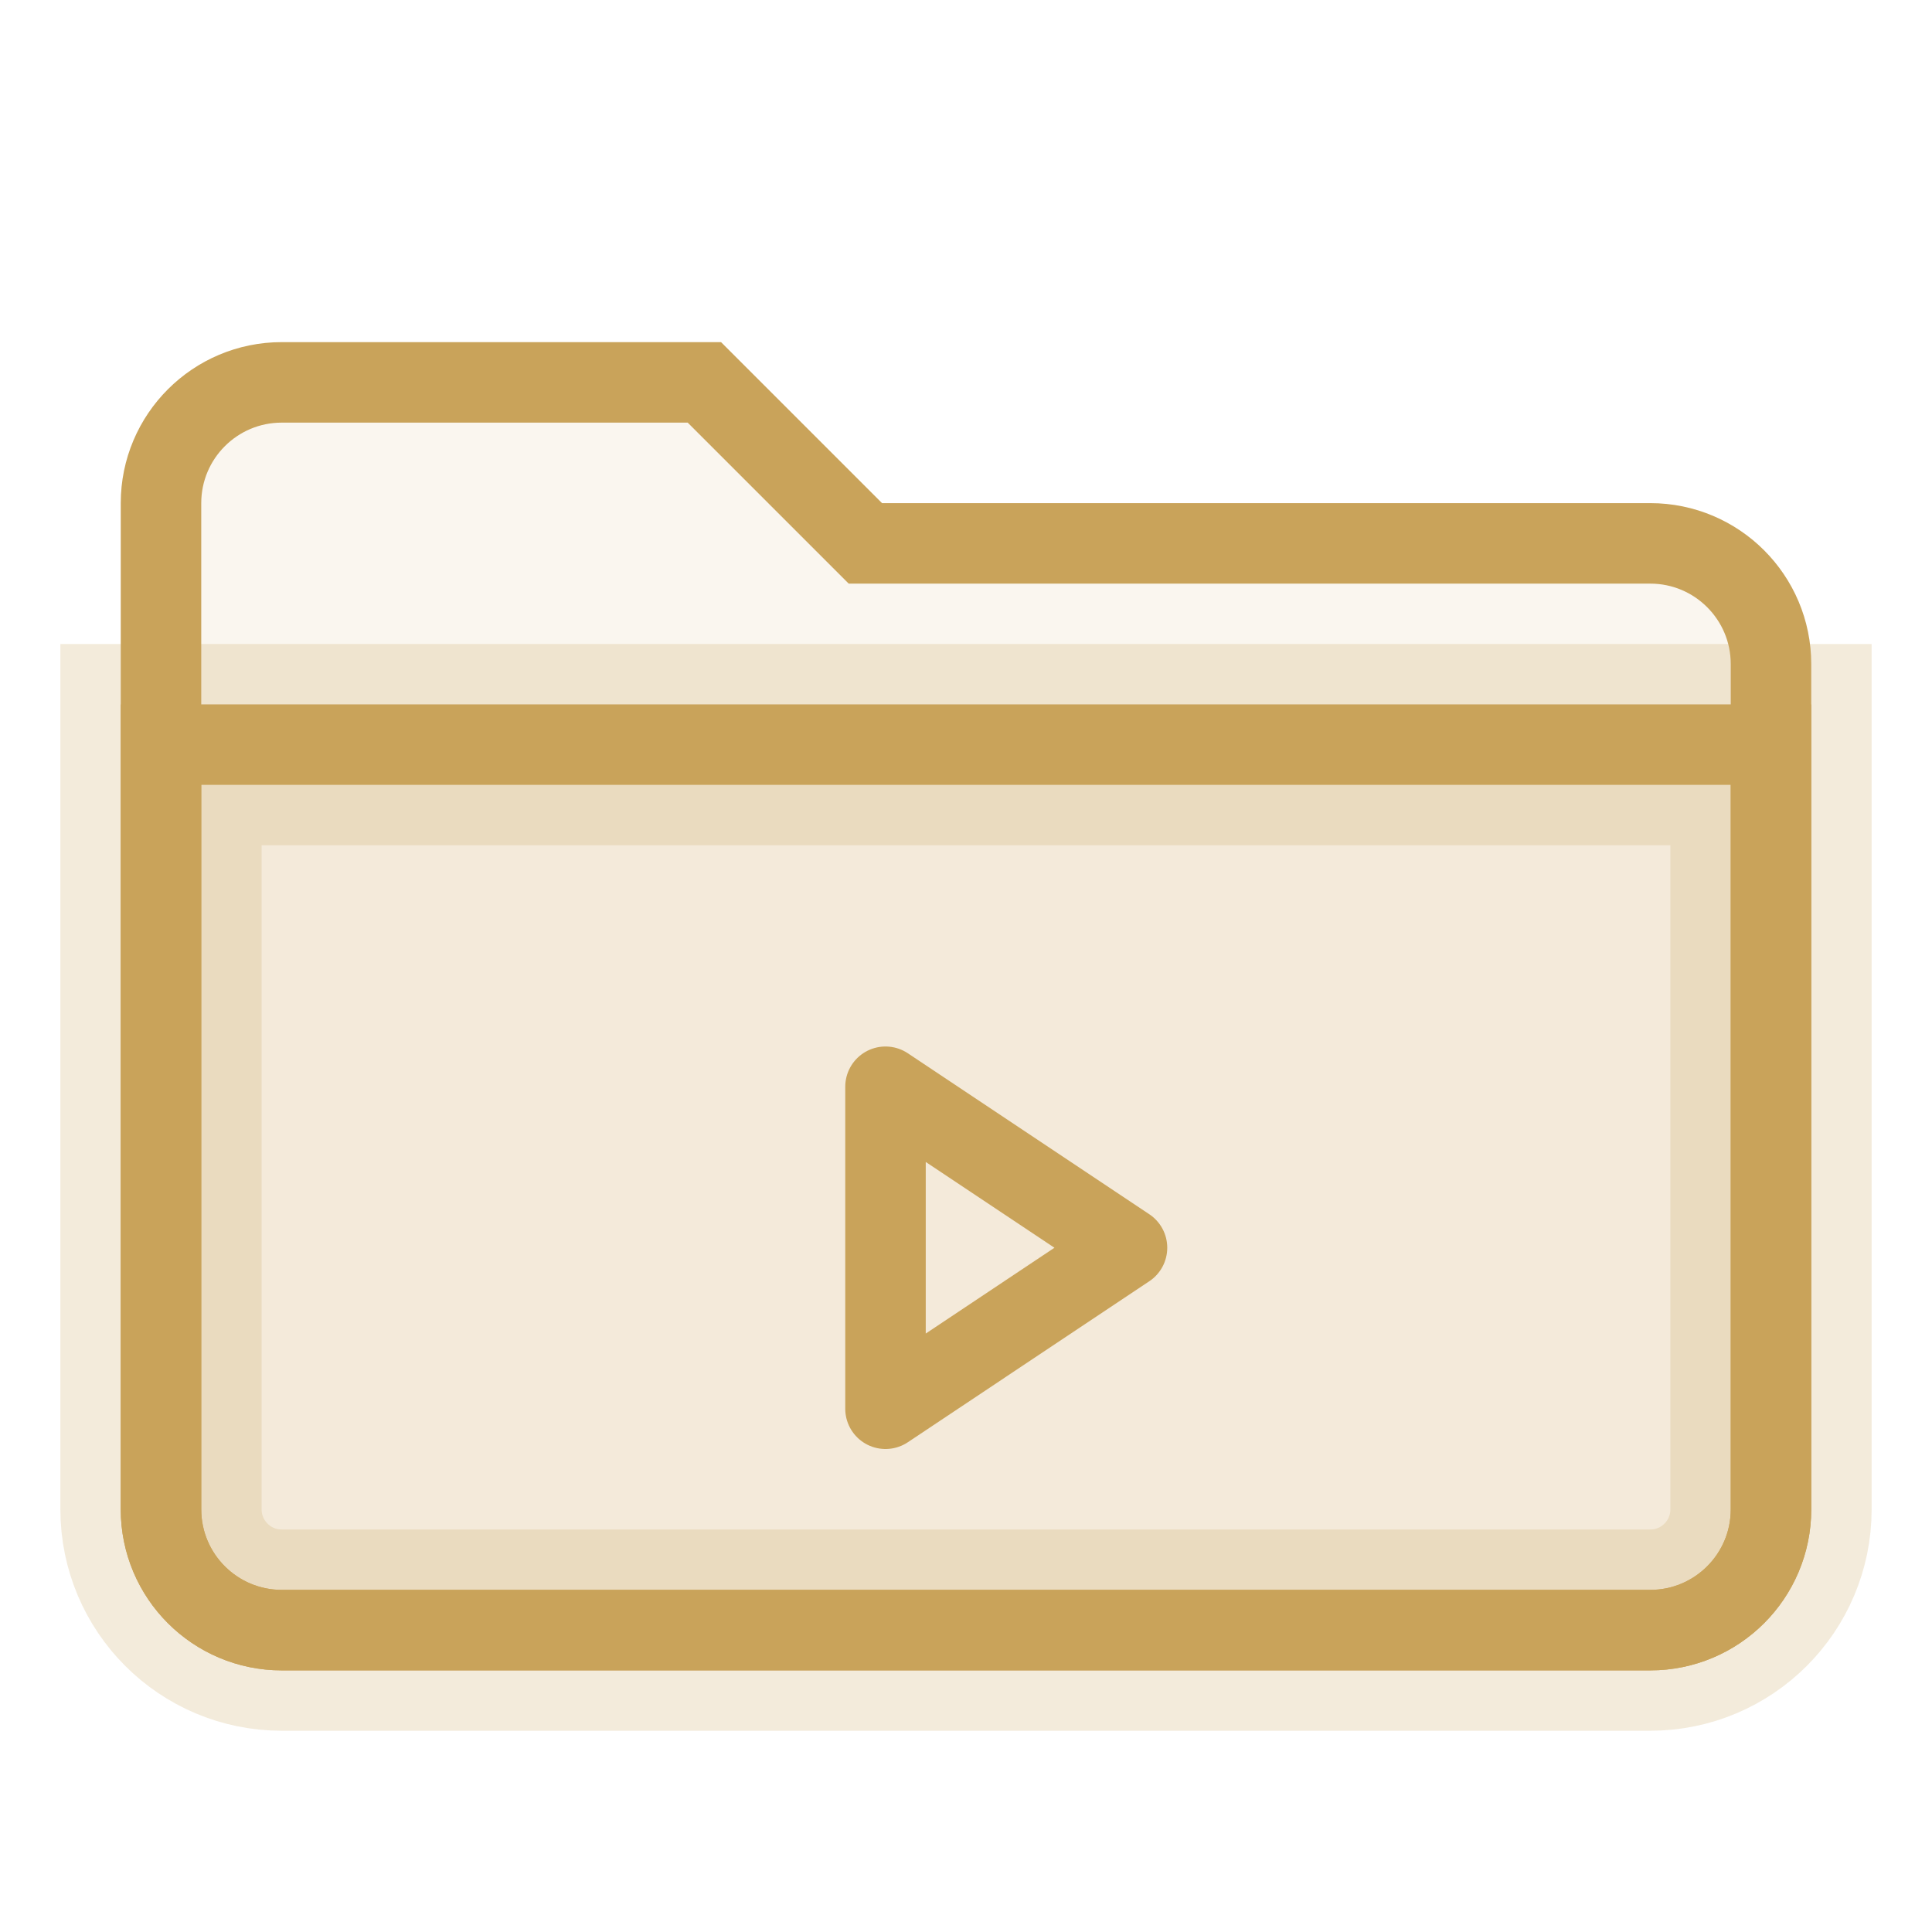
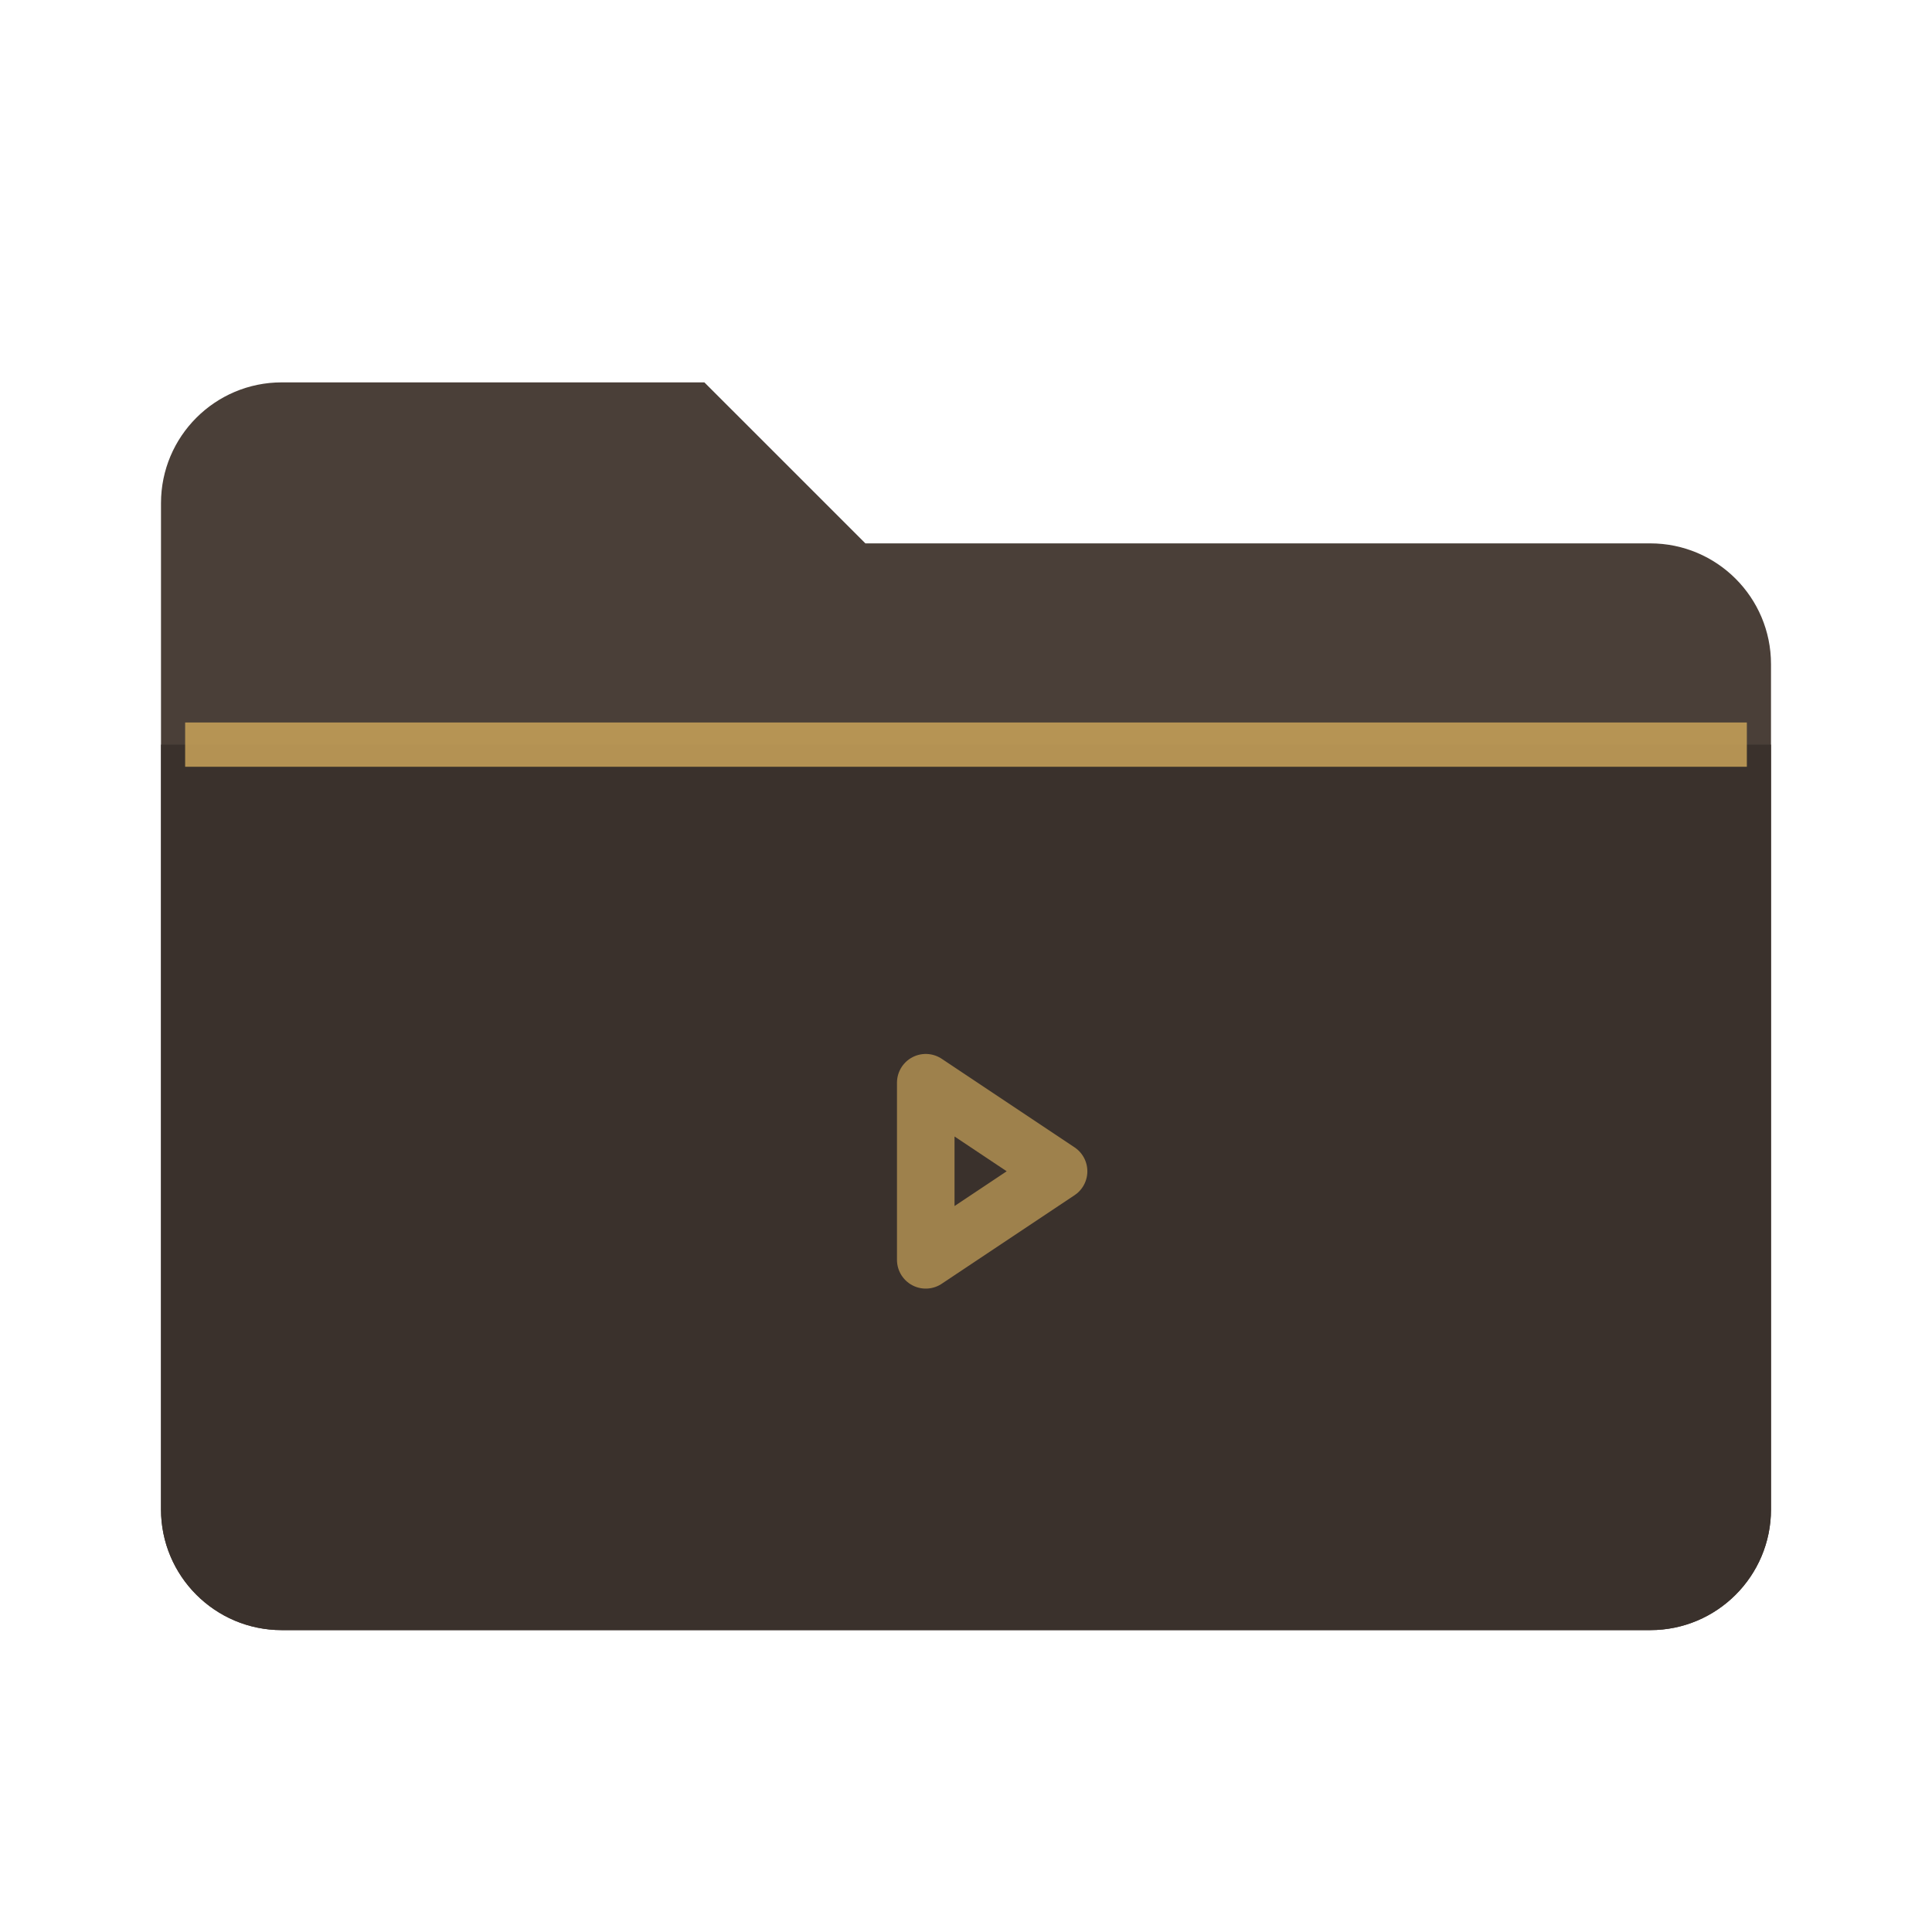
<svg xmlns="http://www.w3.org/2000/svg" width="48" height="48" viewBox="0 0 48 48">
-   <g opacity=".22">
-     <path d="M4 18.5h40v19a3 3 0 0 1-3 3H7a3 3 0 0 1-3-3z" fill="none" stroke="#c9a35a" stroke-width="5" />
-   </g>
-   <path d="M4 12.5a3 3 0 0 1 3-3h10.5l4 4H41a3 3 0 0 1 3 3v21a3 3 0 0 1-3 3H7a3 3 0 0 1-3-3z" fill="#c9a35a" fill-opacity=".10" stroke="#c9a35a" stroke-width="2" />
-   <path d="M4 18.5h40v19a3 3 0 0 1-3 3H7a3 3 0 0 1-3-3z" fill="#c9a35a" fill-opacity=".14" stroke="#c9a35a" stroke-width="2" />
-   <g transform="translate(12 19) scale(1)" fill="none" stroke="#c9a35a" stroke-width="2" stroke-linecap="round" stroke-linejoin="round">
+   <path d="M4 12.5a3 3 0 0 1 3-3h10.5l4 4H41a3 3 0 0 1 3 3v21a3 3 0 0 1-3 3H7a3 3 0 0 1-3-3z" fill="#4a3f38" />
+   <path d="M4 18.5h40v19a3 3 0 0 1-3 3H7a3 3 0 0 1-3-3z" fill="#3a312c" />
+   <path d="M4.6 18.5h38.8" stroke="#c9a35a" stroke-width="1.1" stroke-opacity=".85" />
+   <g transform="translate(17.5 22.5) scale(.55)" fill="none" stroke="#c9a35a" stroke-opacity="0.7" stroke-width="2.6" stroke-linecap="round" stroke-linejoin="round">
    <path d="M10 8l6 4-6 4z" />
  </g>
</svg>
